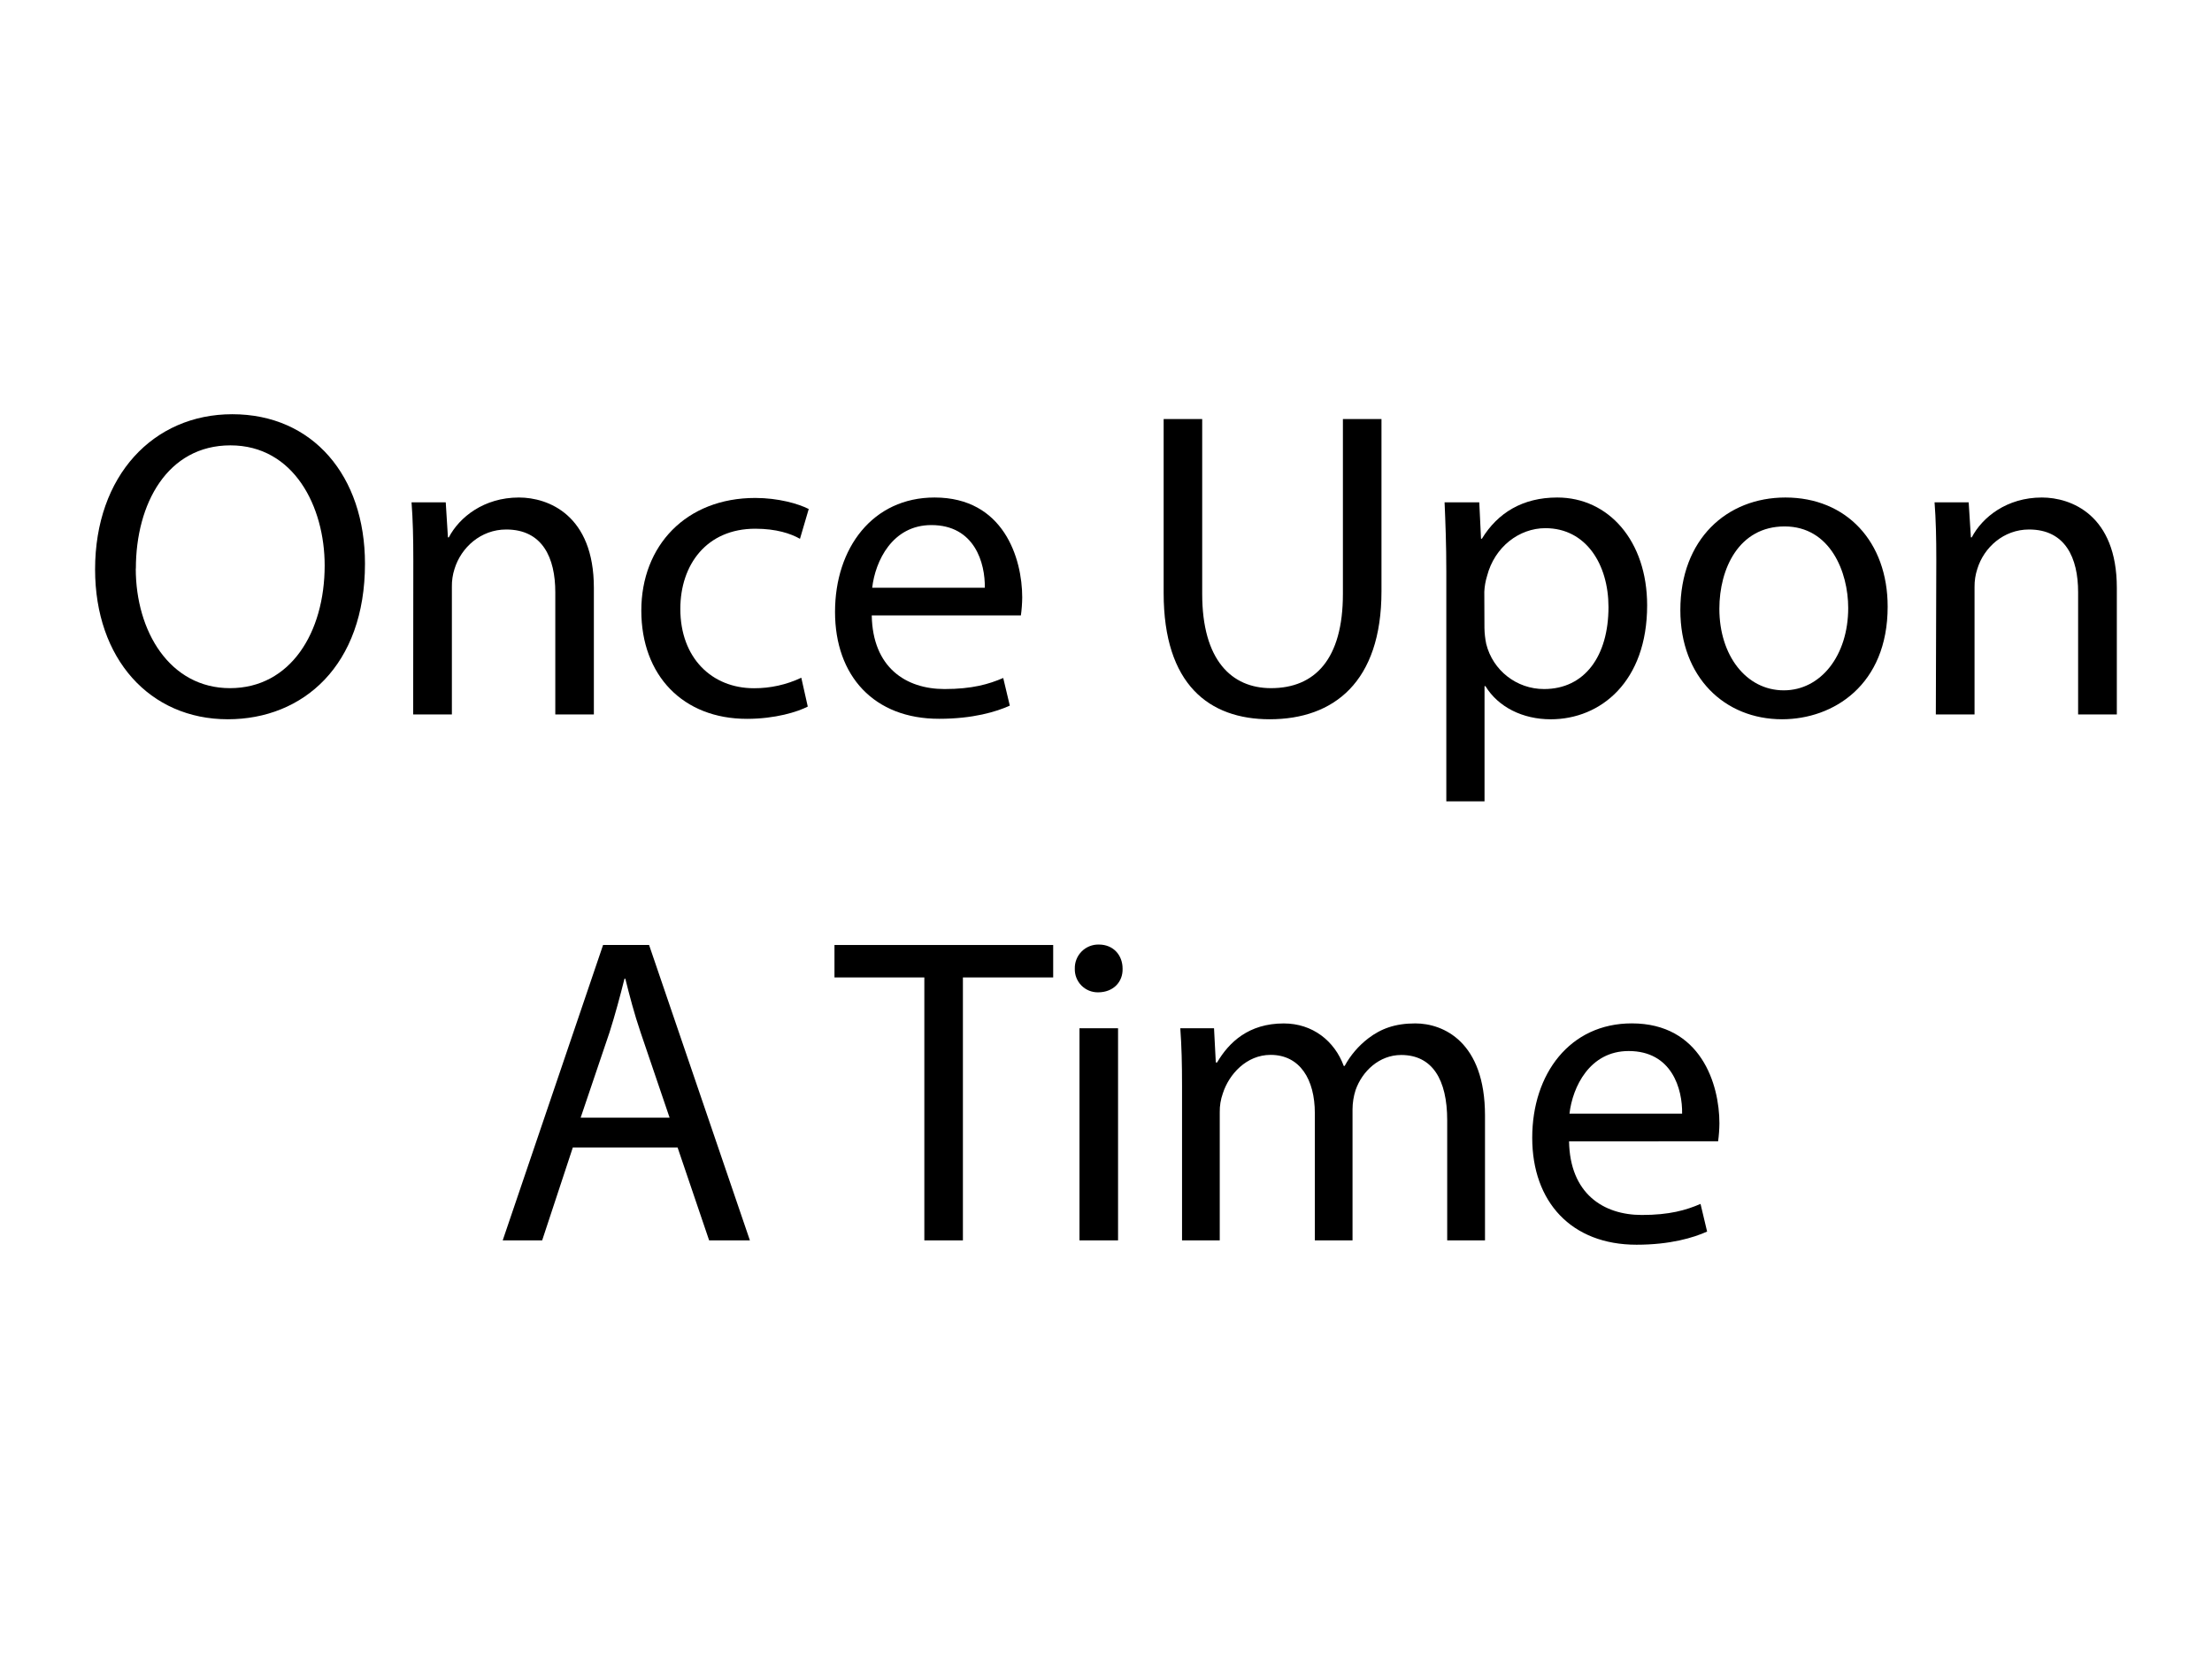
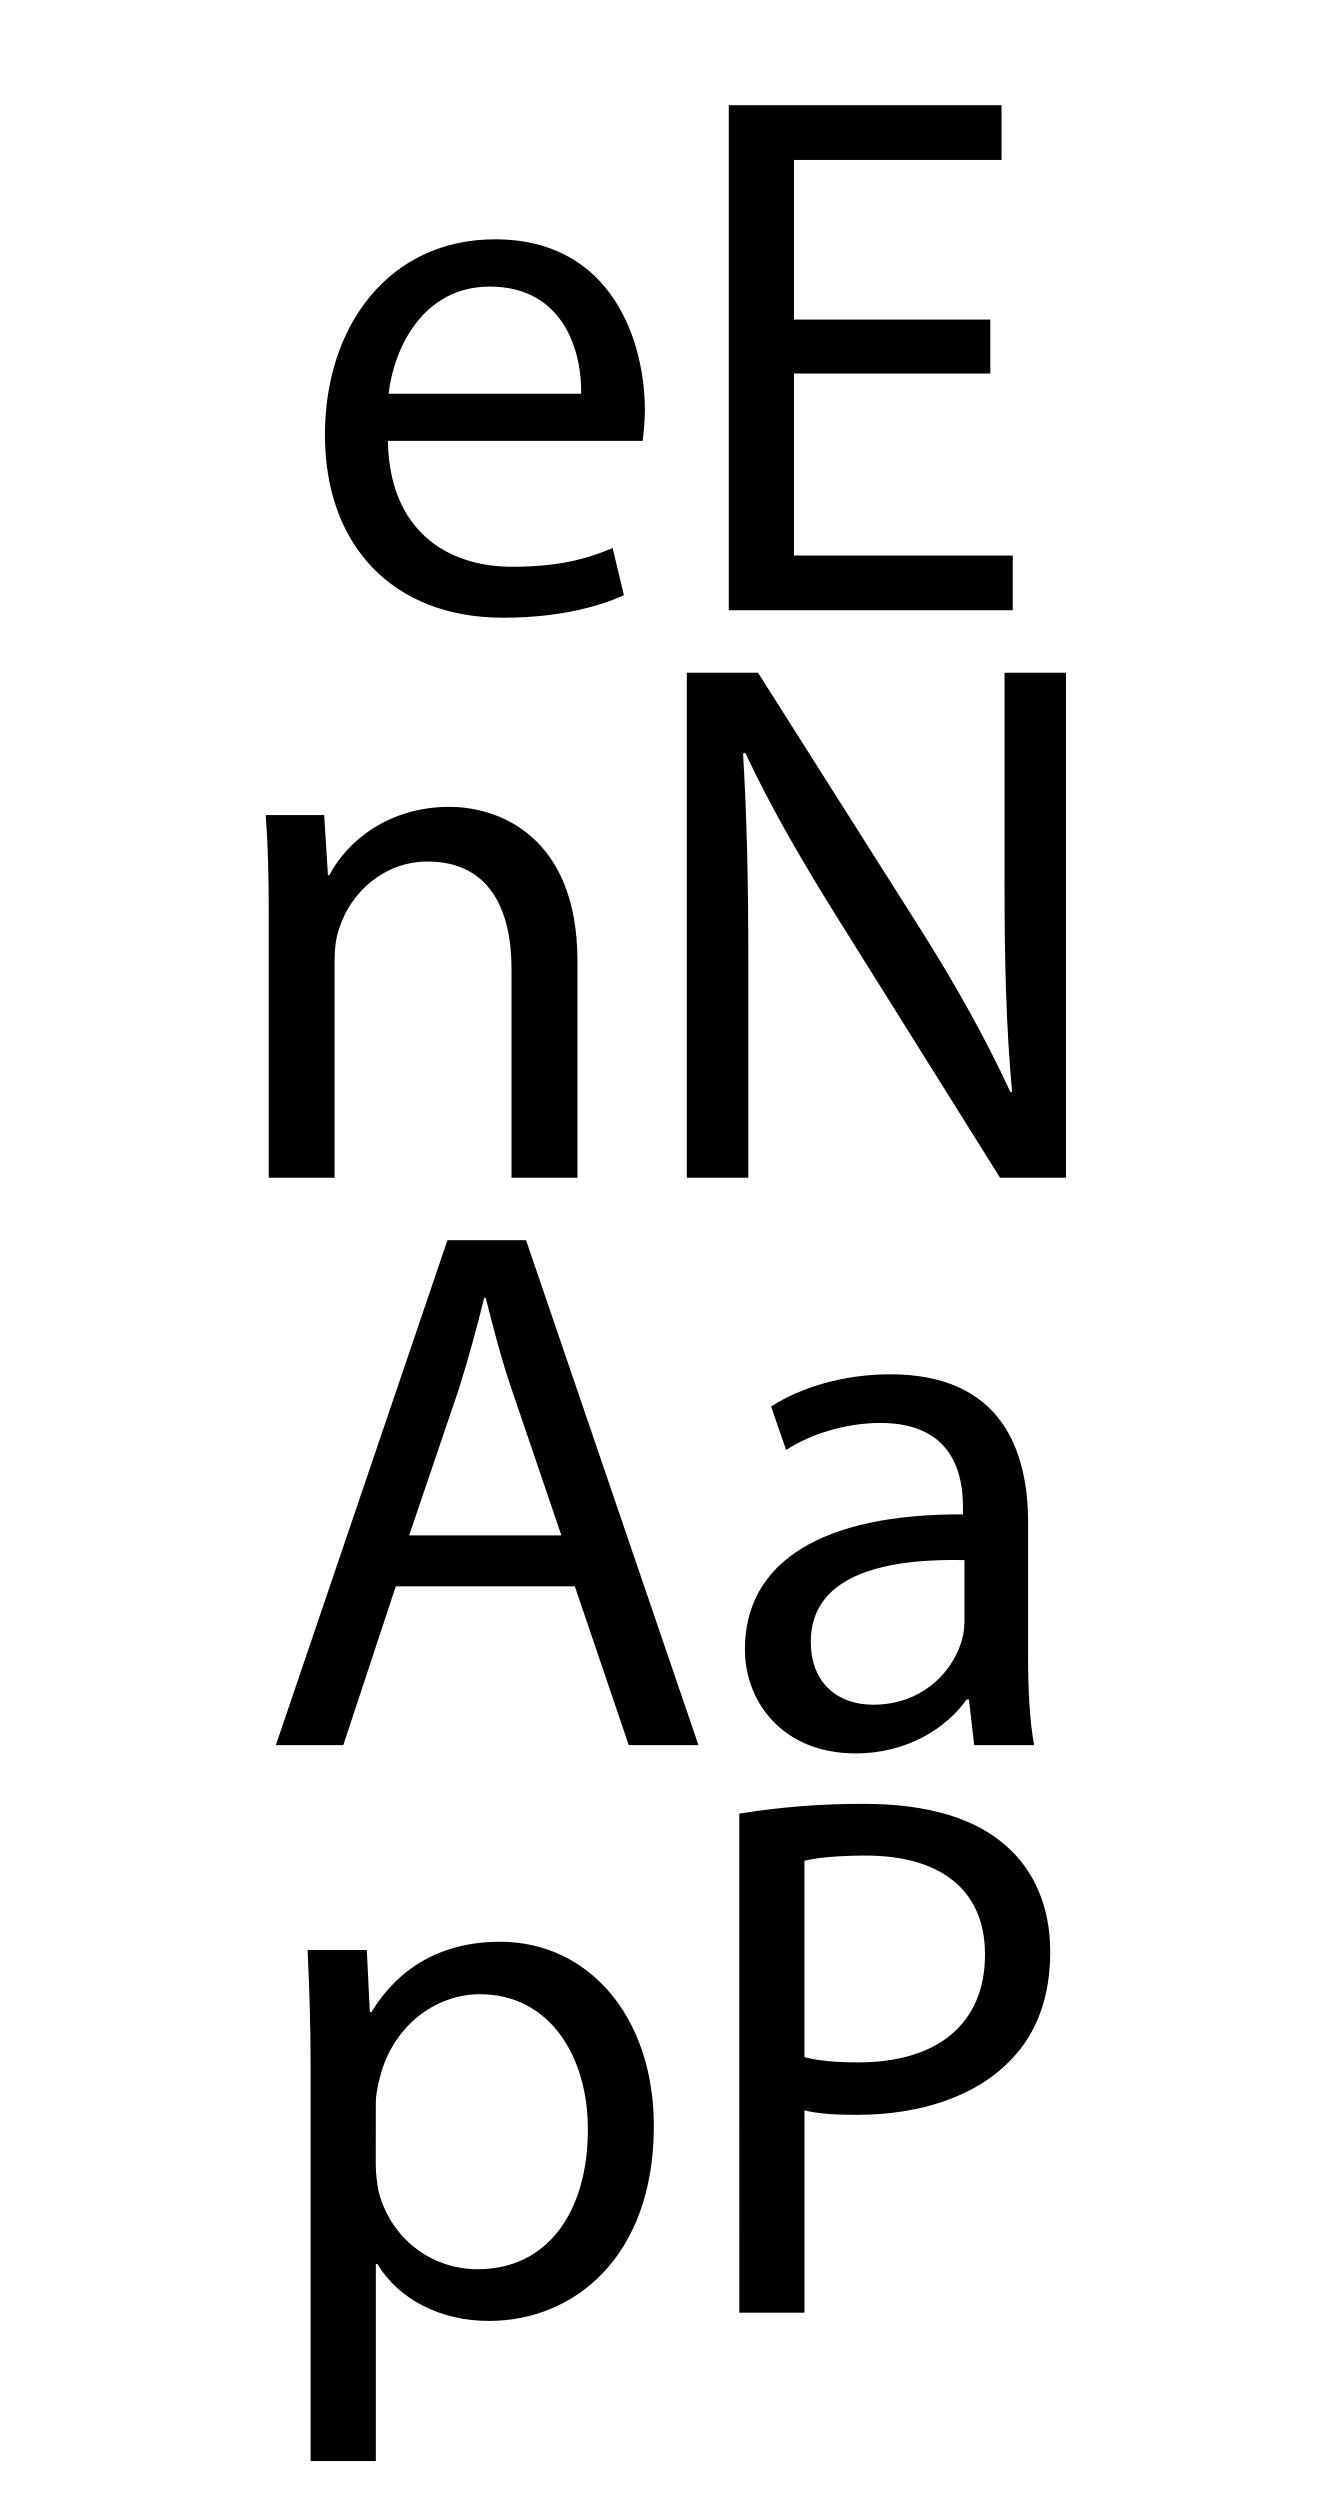
- <svg xmlns="http://www.w3.org/2000/svg" id="Layer_1" data-name="Layer 1" viewBox="0 0 800 600">
+ <svg xmlns="http://www.w3.org/2000/svg" id="Layer_1" data-name="Layer 1" viewBox="0 0 800 1497">
  <g>
-     <path d="M132,203.86c0,36.78-22.35,56.27-49.61,56.27-28.22,0-48-21.87-48-54.21C34.4,172,55.48,149.81,84,149.81,113.18,149.81,132,172.16,132,203.86Zm-82.9,1.75c0,22.82,12.37,43.27,34.08,43.27,21.88,0,34.24-20.13,34.24-44.38,0-21.24-11.1-43.43-34.08-43.43C60.55,161.07,49.14,182.15,49.14,205.61Z" />
-     <path d="M149.48,202.44c0-7.93-.16-14.43-.64-20.77h12.37l.79,12.68h.32c3.8-7.29,12.68-14.42,25.36-14.42,10.62,0,27.1,6.34,27.1,32.65v45.81H200.83V214.17c0-12.37-4.59-22.67-17.75-22.67-9.19,0-16.32,6.5-18.7,14.27a19.86,19.86,0,0,0-.95,6.49v46.13h-14Z" />
-     <path d="M292.14,255.54c-3.65,1.9-11.73,4.44-22,4.44-23.14,0-38.2-15.7-38.2-39.16s16.17-40.73,41.21-40.73c8.25,0,15.54,2.06,19.34,4l-3.17,10.78c-3.33-1.9-8.56-3.65-16.17-3.65-17.59,0-27.1,13-27.1,29,0,17.75,11.41,28.69,26.63,28.69a39.7,39.7,0,0,0,17.12-3.8Z" />
-     <path d="M315.28,222.57c.32,18.86,12.36,26.63,26.31,26.63,10,0,16-1.75,21.24-4l2.38,10c-4.91,2.22-13.31,4.76-25.52,4.76C316.07,260,302,244.44,302,221.3s13.64-41.37,36-41.37c25,0,31.7,22,31.7,36.14a52.26,52.26,0,0,1-.48,6.5Zm40.89-10c.16-8.88-3.64-22.67-19.33-22.67-14.11,0-20.29,13-21.4,22.67Z" />
-     <path d="M434.79,151.56V214.8c0,23.94,10.62,34.08,24.89,34.08,15.85,0,26-10.46,26-34.08V151.56h13.95v62.29c0,32.81-17.27,46.28-40.42,46.28-21.87,0-38.36-12.52-38.36-45.65V151.56Z" />
-     <path d="M523.08,206.72c0-9.83-.32-17.76-.63-25.05H535l.63,13.16h.32c5.71-9.35,14.74-14.9,27.26-14.9,18.55,0,32.5,15.69,32.5,39,0,27.58-16.8,41.21-34.87,41.21-10.15,0-19-4.43-23.62-12h-.32v41.68H523.08Zm13.79,20.44a31.14,31.14,0,0,0,.64,5.71,21.51,21.51,0,0,0,20.92,16.33c14.74,0,23.3-12,23.3-29.64,0-15.38-8.08-28.54-22.83-28.54-9.51,0-18.38,6.82-21.08,17.28a23,23,0,0,0-1,5.71Z" />
-     <path d="M682.7,219.4c0,28.37-19.66,40.73-38.2,40.73-20.77,0-36.78-15.21-36.78-39.46,0-25.68,16.81-40.74,38-40.74C667.8,179.93,682.7,195.94,682.7,219.4Zm-60.87.79c0,16.8,9.67,29.48,23.3,29.48,13.32,0,23.3-12.52,23.3-29.8,0-13-6.5-29.48-23-29.48S621.83,205.61,621.83,220.19Z" />
-     <path d="M700.29,202.44c0-7.93-.15-14.43-.63-20.77H712l.8,12.68h.31c3.81-7.29,12.68-14.42,25.36-14.42,10.62,0,27.11,6.34,27.11,32.65v45.81h-14V214.17c0-12.37-4.6-22.67-17.75-22.67-9.2,0-16.33,6.5-18.71,14.27a20.13,20.13,0,0,0-1,6.49v46.13h-14Z" />
-     <path d="M207.17,415l-11.09,33.6H181.81l36.3-106.83h16.64L271.21,448.6H256.47L245.06,415Zm35-10.78-10.46-30.75c-2.38-7-4-13.31-5.55-19.5h-.31c-1.59,6.34-3.33,12.84-5.39,19.34L210,404.22Z" />
-     <path d="M334.3,353.5H301.8V341.77h79.1V353.5H348.25v95.1H334.3Z" />
-     <path d="M406,350.33c.15,4.75-3.33,8.56-8.88,8.56a8.3,8.3,0,0,1-8.4-8.56,8.49,8.49,0,0,1,8.72-8.72C402.62,341.61,406,345.41,406,350.33ZM390.41,448.6V371.89h13.95V448.6Z" />
-     <path d="M427.5,392.65c0-7.93-.16-14.43-.63-20.76h12.2l.64,12.36h.47c4.28-7.29,11.41-14.11,24.1-14.11,10.46,0,18.38,6.34,21.71,15.38h.32a31.68,31.68,0,0,1,8.56-10c4.59-3.49,9.67-5.39,17-5.39,10.14,0,25.2,6.66,25.2,33.29V448.6H523.4V405.17c0-14.74-5.39-23.62-16.64-23.62-7.93,0-14.11,5.87-16.49,12.68a23.15,23.15,0,0,0-1.11,7V448.6H475.53v-46c0-12.21-5.39-21.09-16-21.09-8.72,0-15.06,7-17.28,13.95a19.3,19.3,0,0,0-1.11,6.82V448.6H427.5Z" />
-     <path d="M567.47,412.78c.31,18.86,12.36,26.63,26.31,26.63,10,0,16-1.74,21.24-4l2.38,10c-4.92,2.22-13.32,4.76-25.52,4.76-23.62,0-37.73-15.54-37.73-38.68s13.63-41.37,36-41.37c25,0,31.7,22,31.7,36.14a52.68,52.68,0,0,1-.47,6.5Zm40.89-10c.16-8.87-3.64-22.66-19.34-22.66-14.1,0-20.29,13-21.4,22.66Z" />
+     <path d="M232.26,264c.89,53.39,35,75.38,74.48,75.38,28.27,0,45.32-4.94,60.12-11.22l6.73,28.27c-13.91,6.28-37.69,13.46-72.24,13.46-66.85,0-106.78-44-106.78-109.48s38.58-117.11,101.85-117.11c70.89,0,89.74,62.37,89.74,102.3a148.54,148.54,0,0,1-1.35,18.4ZM348,235.77c.45-25.13-10.32-64.16-54.74-64.16-39.93,0-57.43,36.79-60.57,64.16Z" />
+     <path d="M593,223.66H475.44v109h131v32.75H436.4V63H599.72V95.78H475.44v95.57H593Z" />
+     <path d="M160.92,546.85c0-22.43-.45-40.83-1.8-58.78h35l2.24,35.9h.9c10.77-20.64,35.9-40.83,71.79-40.83,30.06,0,76.73,17.95,76.73,92.43V705.24H306.29V580.05c0-35-13-64.16-50.25-64.16-26,0-46.22,18.4-53,40.38-1.79,4.94-2.69,11.67-2.69,18.4V705.24H160.92Z" />
+     <path d="M411.28,705.24V402.82H453.9l96.92,153c22.43,35.44,39.93,67.3,54.29,98.26l.89-.45c-3.58-40.38-4.48-77.18-4.48-124.29V402.82h36.79V705.24H598.83l-96-153.45c-21.09-33.65-41.28-68.2-56.54-101l-1.34.45c2.24,38.14,3.14,74.48,3.14,124.74V705.24Z" />
+     <path d="M237,949.91,205.56,1045H165.18L267.93,742.62H315L418.24,1045H376.51L344.2,949.91Zm99.16-30.51-29.62-87c-6.73-19.74-11.21-37.69-15.7-55.19h-.9c-4.49,18-9.42,36.34-15.25,54.74L245,919.4Z" />
+     <path d="M583.35,1045l-3.15-27.37h-1.34c-12.12,17.05-35.45,32.31-66.41,32.31-44,0-66.4-31-66.4-62.37,0-52.49,46.66-81.21,130.57-80.76v-4.49c0-17.94-4.94-50.25-49.36-50.25-20.19,0-41.28,6.28-56.53,16.15l-9-26c17.95-11.67,44-19.29,71.34-19.29,66.41,0,82.56,45.31,82.56,88.83V993c0,18.84.9,37.24,3.59,52Zm-5.84-110.82c-43.07-.9-92,6.73-92,48.91,0,25.57,17.05,37.69,37.24,37.69,28.27,0,46.22-17.95,52.5-36.35a41.07,41.07,0,0,0,2.24-12.56Z" />
+     <path d="M186,1238.56c0-27.82-.89-50.25-1.79-70.89h35.44l1.8,37.24h.9c16.15-26.47,41.72-42.18,77.17-42.18,52.5,0,92,44.42,92,110.38,0,78.07-47.56,116.66-98.71,116.66-28.72,0-53.84-12.57-66.85-34.1h-.9v118H186Zm39,57.88a89.53,89.53,0,0,0,1.79,16.15c7.18,27.37,31,46.22,59.23,46.22,41.73,0,66-34.1,66-83.91,0-43.52-22.89-80.76-64.61-80.76-26.93,0-52,19.29-59.68,48.91-1.35,4.93-2.69,10.77-2.69,16.15Z" />
+     <path d="M442.68,1086a452.33,452.33,0,0,1,74.93-5.84c38.59,0,66.85,9,84.8,25.13,16.6,14.36,26.47,36.34,26.47,63.27,0,27.36-8.07,48.9-23.33,64.61-20.64,22-54.29,33.2-92.43,33.2-11.66,0-22.43-.45-31.41-2.69v121.14h-39Zm39,145.82c8.53,2.24,19.3,3.14,32.31,3.14,47.11,0,75.83-22.88,75.83-64.61,0-39.93-28.27-59.23-71.34-59.23-17.05,0-30.06,1.35-36.8,3.14Z" />
  </g>
</svg>
